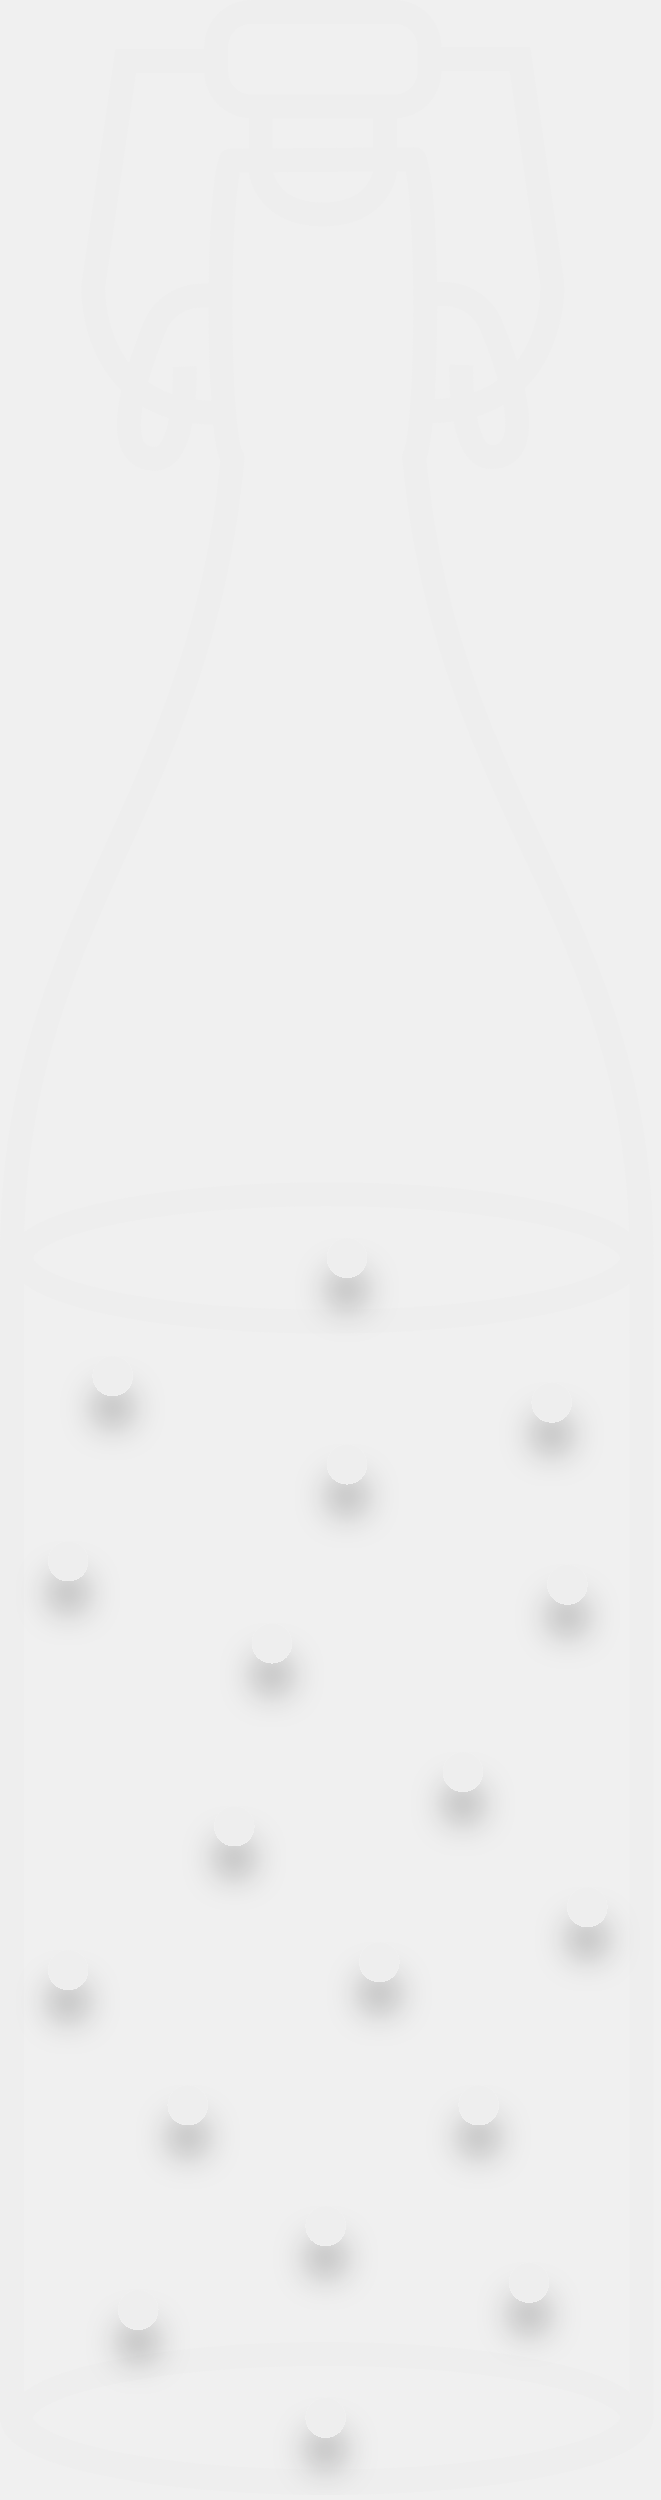
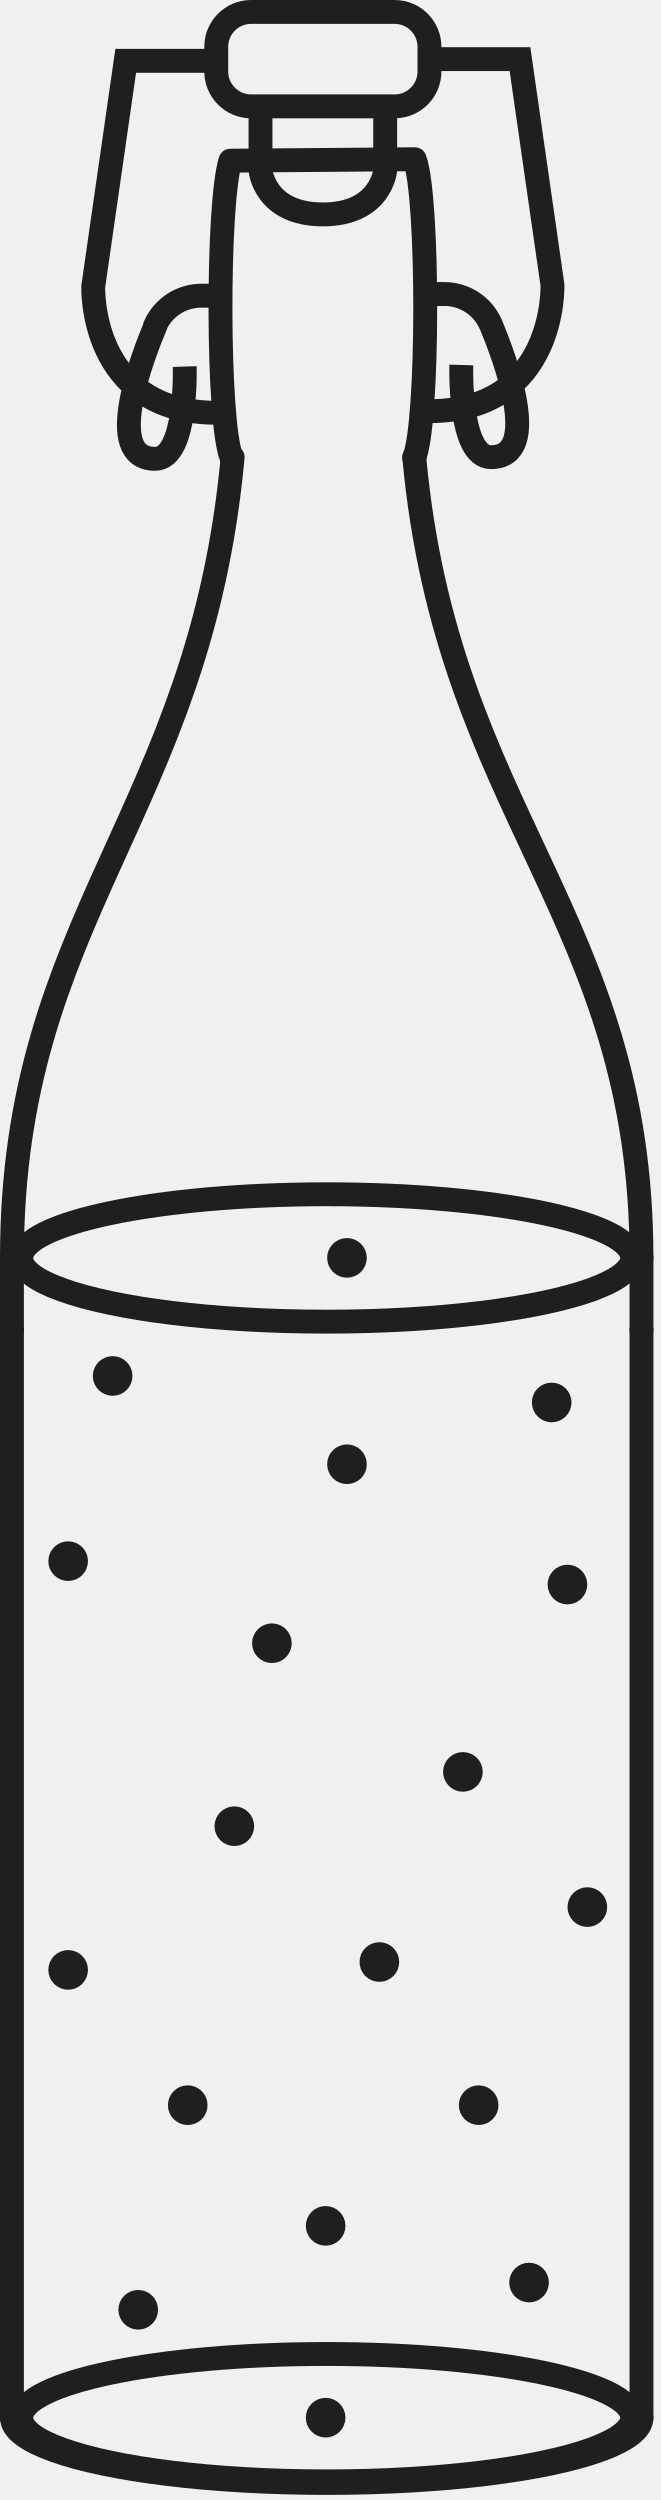
<svg xmlns="http://www.w3.org/2000/svg" width="83" height="314" viewBox="0 0 83 314" fill="none">
  <g clip-path="url(#clip0_67_53)">
-     <path d="M1.5 167.08V157.99" stroke="#EEEEEE" stroke-width="3" stroke-linecap="round" stroke-linejoin="round" />
-     <path d="M1.5 303.66V167.08" stroke="#EEEEEE" stroke-width="3" stroke-linecap="round" stroke-linejoin="round" />
-     <path d="M1.5 158C1.5 115.11 25.11 102.22 29.22 57.43" stroke="#EEEEEE" stroke-width="3" stroke-linecap="round" stroke-linejoin="round" />
-     <path d="M80.57 167.08V157.99" stroke="#EEEEEE" stroke-width="3" stroke-linecap="round" stroke-linejoin="round" />
-     <path d="M80.57 303.66V167.08" stroke="#EEEEEE" stroke-width="3" stroke-linecap="round" stroke-linejoin="round" />
-     <path d="M80.57 158C80.57 115.11 56.14 102.22 52.03 57.43" stroke="#EEEEEE" stroke-width="3" stroke-linecap="round" stroke-linejoin="round" />
-     <path d="M80.57 303.66C80.57 305.16 78.64 306.55 75.27 307.76C68.43 310.21 55.66 311.86 41.03 311.86C26.4 311.86 13.64 310.21 6.8 307.76C3.43 306.55 1.5 305.16 1.5 303.66" stroke="#EEEEEE" stroke-width="3" stroke-linecap="round" stroke-linejoin="round" />
-     <path d="M29.07 57.42C27.28 53.17 27.23 25.59 28.94 20.18L52.09 20C53.87 24.8 53.85 53.16 52.03 57.47" stroke="#EEEEEE" stroke-width="3" stroke-linecap="round" stroke-linejoin="round" />
-     <path d="M49.56 1.5H31.54C29.121 1.5 27.16 3.461 27.16 5.88V8.98C27.16 11.399 29.121 13.36 31.54 13.36H49.56C51.979 13.36 53.94 11.399 53.94 8.98V5.88C53.94 3.461 51.979 1.5 49.56 1.5Z" stroke="#EEEEEE" stroke-width="3" stroke-miterlimit="10" />
-     <path d="M32.72 13.36V21.39" stroke="#EEEEEE" stroke-width="3" stroke-miterlimit="10" />
-     <path d="M32.72 21.39C32.72 21.39 33.21 26.93 40.55 26.93C47.89 26.93 48.38 21.39 48.38 21.39V13.39" stroke="#EEEEEE" stroke-width="3" stroke-miterlimit="10" />
-     <path d="M79.4 158C79.4 159.46 77.53 160.81 74.25 162C67.62 164.38 55.25 166 41.03 166C26.81 166 14.45 164.4 7.81 162C4.54 160.83 2.67 159.48 2.67 158C2.67 153.61 19.84 150 41.03 150C62.22 150 79.4 153.6 79.4 158Z" stroke="#EEEEEE" stroke-width="3" stroke-miterlimit="10" />
-     <path d="M79.4 303.66C79.4 305.11 77.53 306.47 74.25 307.66C67.62 310.04 55.25 311.66 41.03 311.66C26.81 311.66 14.45 310.06 7.81 307.66C4.54 306.49 2.67 305.13 2.67 303.66C2.67 299.26 19.84 295.66 41.03 295.66C62.22 295.66 79.4 299.26 79.4 303.66Z" stroke="#EEEEEE" stroke-width="3" stroke-miterlimit="10" />
-     <g filter="url(#filter0_d_67_53)">
-       <path d="M60.12 265.4C60.667 265.4 61.11 264.957 61.11 264.41C61.11 263.863 60.667 263.42 60.12 263.42C59.573 263.42 59.13 263.863 59.13 264.41C59.13 264.957 59.573 265.4 60.12 265.4Z" fill="#EEEEEE" />
-       <path d="M60.12 265.4C60.667 265.4 61.11 264.957 61.11 264.41C61.11 263.863 60.667 263.42 60.12 263.42C59.573 263.42 59.13 263.863 59.13 264.41C59.13 264.957 59.573 265.4 60.12 265.4Z" stroke="#EEEEEE" stroke-width="3" stroke-miterlimit="10" />
-     </g>
-     <g filter="url(#filter1_d_67_53)">
-       <path d="M29.43 230.36C29.977 230.36 30.42 229.917 30.42 229.37C30.42 228.823 29.977 228.38 29.43 228.38C28.883 228.38 28.44 228.823 28.44 229.37C28.44 229.917 28.883 230.36 29.43 230.36Z" fill="#EEEEEE" />
-       <path d="M29.43 230.36C29.977 230.36 30.42 229.917 30.42 229.37C30.42 228.823 29.977 228.38 29.43 228.38C28.883 228.38 28.44 228.823 28.44 229.37C28.44 229.917 28.883 230.36 29.43 230.36Z" stroke="#EEEEEE" stroke-width="3" stroke-miterlimit="10" />
-     </g>
-     <g filter="url(#filter2_d_67_53)">
-       <path d="M8.56 248.41C9.107 248.41 9.55 247.967 9.55 247.42C9.55 246.873 9.107 246.43 8.56 246.43C8.013 246.43 7.57 246.873 7.57 247.42C7.57 247.967 8.013 248.41 8.56 248.41Z" fill="#EEEEEE" />
-       <path d="M8.56 248.41C9.107 248.41 9.55 247.967 9.55 247.42C9.55 246.873 9.107 246.43 8.56 246.43C8.013 246.43 7.57 246.873 7.57 247.42C7.57 247.967 8.013 248.41 8.56 248.41Z" stroke="#EEEEEE" stroke-width="3" stroke-miterlimit="10" />
-     </g>
-     <g filter="url(#filter3_d_67_53)">
-       <path d="M8.56 197.07C9.107 197.07 9.55 196.627 9.55 196.08C9.55 195.533 9.107 195.09 8.56 195.09C8.013 195.09 7.57 195.533 7.57 196.08C7.57 196.627 8.013 197.07 8.56 197.07Z" fill="#EEEEEE" />
-       <path d="M8.56 197.07C9.107 197.07 9.55 196.627 9.55 196.08C9.55 195.533 9.107 195.09 8.56 195.09C8.013 195.09 7.57 195.533 7.57 196.08C7.57 196.627 8.013 197.07 8.56 197.07Z" stroke="#EEEEEE" stroke-width="3" stroke-miterlimit="10" />
-     </g>
-     <g filter="url(#filter4_d_67_53)">
-       <path d="M43.58 184.9C44.127 184.9 44.57 184.457 44.57 183.91C44.57 183.363 44.127 182.92 43.58 182.92C43.033 182.92 42.59 183.363 42.59 183.91C42.59 184.457 43.033 184.9 43.58 184.9Z" fill="#EEEEEE" />
-       <path d="M43.58 184.9C44.127 184.9 44.57 184.457 44.57 183.91C44.57 183.363 44.127 182.92 43.58 182.92C43.033 182.92 42.59 183.363 42.59 183.91C42.59 184.457 43.033 184.9 43.58 184.9Z" stroke="#EEEEEE" stroke-width="3" stroke-miterlimit="10" />
-     </g>
-     <g filter="url(#filter5_d_67_53)">
-       <path d="M34.15 207.38C34.697 207.38 35.14 206.937 35.14 206.39C35.14 205.843 34.697 205.4 34.15 205.4C33.603 205.4 33.16 205.843 33.16 206.39C33.16 206.937 33.603 207.38 34.15 207.38Z" fill="#EEEEEE" />
-       <path d="M34.15 207.38C34.697 207.38 35.14 206.937 35.14 206.39C35.14 205.843 34.697 205.4 34.15 205.4C33.603 205.4 33.16 205.843 33.16 206.39C33.16 206.937 33.603 207.38 34.15 207.38Z" stroke="#EEEEEE" stroke-width="3" stroke-miterlimit="10" />
-     </g>
-     <g filter="url(#filter6_d_67_53)">
-       <path d="M71.27 200.01C71.817 200.01 72.26 199.567 72.26 199.02C72.26 198.473 71.817 198.03 71.27 198.03C70.723 198.03 70.28 198.473 70.28 199.02C70.28 199.567 70.723 200.01 71.27 200.01Z" fill="#EEEEEE" />
-       <path d="M71.27 200.01C71.817 200.01 72.26 199.567 72.26 199.02C72.26 198.473 71.817 198.03 71.27 198.03C70.723 198.03 70.28 198.473 70.28 199.02C70.28 199.567 70.723 200.01 71.27 200.01Z" stroke="#EEEEEE" stroke-width="3" stroke-miterlimit="10" />
-     </g>
-     <g filter="url(#filter7_d_67_53)">
-       <path d="M14.15 173.81C14.697 173.81 15.14 173.367 15.14 172.82C15.14 172.273 14.697 171.83 14.15 171.83C13.603 171.83 13.16 172.273 13.16 172.82C13.16 173.367 13.603 173.81 14.15 173.81Z" fill="#EEEEEE" />
-       <path d="M14.15 173.81C14.697 173.81 15.14 173.367 15.14 172.82C15.14 172.273 14.697 171.83 14.15 171.83C13.603 171.83 13.16 172.273 13.16 172.82C13.16 173.367 13.603 173.81 14.15 173.81Z" stroke="#EEEEEE" stroke-width="3" stroke-miterlimit="10" />
-     </g>
-     <g filter="url(#filter8_d_67_53)">
-       <path d="M69.29 177.14C69.837 177.14 70.28 176.697 70.28 176.15C70.28 175.603 69.837 175.16 69.29 175.16C68.743 175.16 68.3 175.603 68.3 176.15C68.3 176.697 68.743 177.14 69.29 177.14Z" fill="#EEEEEE" />
-       <path d="M69.29 177.14C69.837 177.14 70.28 176.697 70.28 176.15C70.28 175.603 69.837 175.16 69.29 175.16C68.743 175.16 68.3 175.603 68.3 176.15C68.3 176.697 68.743 177.14 69.29 177.14Z" stroke="#EEEEEE" stroke-width="3" stroke-miterlimit="10" />
-     </g>
-     <g filter="url(#filter9_d_67_53)">
-       <path d="M43.58 158.98C44.127 158.98 44.57 158.537 44.57 157.99C44.57 157.443 44.127 157 43.58 157C43.033 157 42.59 157.443 42.59 157.99C42.59 158.537 43.033 158.98 43.58 158.98Z" fill="#EEEEEE" />
-       <path d="M43.58 158.98C44.127 158.98 44.57 158.537 44.57 157.99C44.57 157.443 44.127 157 43.58 157C43.033 157 42.59 157.443 42.59 157.99C42.59 158.537 43.033 158.98 43.58 158.98Z" stroke="#EEEEEE" stroke-width="3" stroke-miterlimit="10" />
-     </g>
-     <g filter="url(#filter10_d_67_53)">
-       <path d="M58.14 223.54C58.687 223.54 59.13 223.097 59.13 222.55C59.13 222.003 58.687 221.56 58.14 221.56C57.593 221.56 57.15 222.003 57.15 222.55C57.15 223.097 57.593 223.54 58.14 223.54Z" fill="#EEEEEE" />
-       <path d="M58.14 223.54C58.687 223.54 59.13 223.097 59.13 222.55C59.13 222.003 58.687 221.56 58.14 221.56C57.593 221.56 57.15 222.003 57.15 222.55C57.15 223.097 57.593 223.54 58.14 223.54Z" stroke="#EEEEEE" stroke-width="3" stroke-miterlimit="10" />
-     </g>
-     <g filter="url(#filter11_d_67_53)">
-       <path d="M73.77 240.52C74.317 240.52 74.76 240.077 74.76 239.53C74.76 238.983 74.317 238.54 73.77 238.54C73.223 238.54 72.78 238.983 72.78 239.53C72.78 240.077 73.223 240.52 73.77 240.52Z" fill="#EEEEEE" />
-       <path d="M73.77 240.52C74.317 240.52 74.76 240.077 74.76 239.53C74.76 238.983 74.317 238.54 73.77 238.54C73.223 238.54 72.78 238.983 72.78 239.53C72.78 240.077 73.223 240.52 73.77 240.52Z" stroke="#EEEEEE" stroke-width="3" stroke-miterlimit="10" />
-     </g>
-     <g filter="url(#filter12_d_67_53)">
-       <path d="M47.65 247.42C48.197 247.42 48.64 246.977 48.64 246.43C48.64 245.883 48.197 245.44 47.65 245.44C47.103 245.44 46.66 245.883 46.66 246.43C46.66 246.977 47.103 247.42 47.65 247.42Z" fill="#EEEEEE" />
-       <path d="M47.65 247.42C48.197 247.42 48.64 246.977 48.64 246.43C48.64 245.883 48.197 245.44 47.65 245.44C47.103 245.44 46.66 245.883 46.66 246.43C46.66 246.977 47.103 247.42 47.65 247.42Z" stroke="#EEEEEE" stroke-width="3" stroke-miterlimit="10" />
-     </g>
-     <g filter="url(#filter13_d_67_53)">
-       <path d="M23.58 265.4C24.127 265.4 24.57 264.957 24.57 264.41C24.57 263.863 24.127 263.42 23.58 263.42C23.033 263.42 22.59 263.863 22.59 264.41C22.59 264.957 23.033 265.4 23.58 265.4Z" fill="#EEEEEE" />
-       <path d="M23.58 265.4C24.127 265.4 24.57 264.957 24.57 264.41C24.57 263.863 24.127 263.42 23.58 263.42C23.033 263.42 22.59 263.863 22.59 264.41C22.59 264.957 23.033 265.4 23.58 265.4Z" stroke="#EEEEEE" stroke-width="3" stroke-miterlimit="10" />
-     </g>
-     <g filter="url(#filter14_d_67_53)">
-       <path d="M40.9 280.56C41.447 280.56 41.89 280.117 41.89 279.57C41.89 279.023 41.447 278.58 40.9 278.58C40.353 278.58 39.91 279.023 39.91 279.57C39.91 280.117 40.353 280.56 40.9 280.56Z" fill="#EEEEEE" />
-       <path d="M40.9 280.56C41.447 280.56 41.89 280.117 41.89 279.57C41.89 279.023 41.447 278.58 40.9 278.58C40.353 278.58 39.91 279.023 39.91 279.57C39.91 280.117 40.353 280.56 40.9 280.56Z" stroke="#EEEEEE" stroke-width="3" stroke-miterlimit="10" />
-     </g>
-     <g filter="url(#filter15_d_67_53)">
-       <path d="M17.36 291.1C17.907 291.1 18.35 290.657 18.35 290.11C18.35 289.563 17.907 289.12 17.36 289.12C16.813 289.12 16.37 289.563 16.37 290.11C16.37 290.657 16.813 291.1 17.36 291.1Z" fill="#EEEEEE" />
-       <path d="M17.36 291.1C17.907 291.1 18.35 290.657 18.35 290.11C18.35 289.563 17.907 289.12 17.36 289.12C16.813 289.12 16.37 289.563 16.37 290.11C16.37 290.657 16.813 291.1 17.36 291.1Z" stroke="#EEEEEE" stroke-width="3" stroke-miterlimit="10" />
-     </g>
-     <g filter="url(#filter16_d_67_53)">
-       <path d="M40.9 304.65C41.447 304.65 41.89 304.207 41.89 303.66C41.89 303.113 41.447 302.67 40.9 302.67C40.353 302.67 39.91 303.113 39.91 303.66C39.91 304.207 40.353 304.65 40.9 304.65Z" fill="#EEEEEE" />
-       <path d="M40.9 304.65C41.447 304.65 41.89 304.207 41.89 303.66C41.89 303.113 41.447 302.67 40.9 302.67C40.353 302.67 39.91 303.113 39.91 303.66C39.91 304.207 40.353 304.65 40.9 304.65Z" stroke="#EEEEEE" stroke-width="3" stroke-miterlimit="10" />
-     </g>
-     <g filter="url(#filter17_d_67_53)">
-       <path d="M66.45 287.68C66.997 287.68 67.44 287.237 67.44 286.69C67.44 286.143 66.997 285.7 66.45 285.7C65.903 285.7 65.46 286.143 65.46 286.69C65.46 287.237 65.903 287.68 66.45 287.68Z" fill="#EEEEEE" />
-       <path d="M66.45 287.68C66.997 287.68 67.44 287.237 67.44 286.69C67.44 286.143 66.997 285.7 66.45 285.7C65.903 285.7 65.46 286.143 65.46 286.69C65.46 287.237 65.903 287.68 66.45 287.68Z" stroke="#EEEEEE" stroke-width="3" stroke-miterlimit="10" />
-     </g>
-     <path d="M53.94 7.43H65.31L69.39 35.8C69.39 35.8 69.92 51.64 53.94 51.64" stroke="#EEEEEE" stroke-width="3" stroke-miterlimit="10" />
-     <path d="M53.41 36.93H55.74C56.981 36.916 58.199 37.266 59.244 37.935C60.289 38.605 61.115 39.566 61.62 40.7C61.635 40.734 61.651 40.768 61.67 40.8C63.22 44.55 68.23 57.42 61.67 57.42C57.57 57.42 57.94 45.84 57.94 45.84" stroke="#EEEEEE" stroke-width="3" stroke-miterlimit="10" />
-     <path d="M27.16 7.64H15.79L11.71 36C11.71 36 11.18 51.84 27.16 51.84" stroke="#EEEEEE" stroke-width="3" stroke-miterlimit="10" />
-     <path d="M27.69 37.14H25.36C24.119 37.125 22.9 37.474 21.855 38.144C20.81 38.814 19.984 39.776 19.48 40.91C19.476 40.943 19.476 40.977 19.48 41.01C17.93 44.75 12.92 57.63 19.48 57.63C23.57 57.63 23.2 46.04 23.2 46.04" stroke="#EEEEEE" stroke-width="3" stroke-miterlimit="10" />
+     <path d="M1.5 167.08V157.99" stroke="#1F1F1F" stroke-width="3" stroke-linecap="round" stroke-linejoin="round" />
+     <path d="M1.5 303.66V167.08" stroke="#1F1F1F" stroke-width="3" stroke-linecap="round" stroke-linejoin="round" />
+     <path d="M1.5 158C1.5 115.11 25.11 102.22 29.22 57.43" stroke="#1F1F1F" stroke-width="3" stroke-linecap="round" stroke-linejoin="round" />
+     <path d="M80.57 167.08V157.99" stroke="#1F1F1F" stroke-width="3" stroke-linecap="round" stroke-linejoin="round" />
+     <path d="M80.57 303.66V167.08" stroke="#1F1F1F" stroke-width="3" stroke-linecap="round" stroke-linejoin="round" />
+     <path d="M80.57 158C80.57 115.11 56.14 102.22 52.03 57.43" stroke="#1F1F1F" stroke-width="3" stroke-linecap="round" stroke-linejoin="round" />
+     <path d="M80.57 303.66C80.57 305.16 78.64 306.55 75.27 307.76C68.43 310.21 55.66 311.86 41.03 311.86C26.4 311.86 13.64 310.21 6.8 307.76C3.43 306.55 1.5 305.16 1.5 303.66" stroke="#1F1F1F" stroke-width="3" stroke-linecap="round" stroke-linejoin="round" />
+     <path d="M29.07 57.42C27.28 53.17 27.23 25.59 28.94 20.18L52.09 20C53.87 24.8 53.85 53.16 52.03 57.47" stroke="#1F1F1F" stroke-width="3" stroke-linecap="round" stroke-linejoin="round" />
+     <path d="M49.56 1.5H31.54C29.121 1.5 27.16 3.461 27.16 5.88V8.98C27.16 11.399 29.121 13.36 31.54 13.36H49.56C51.979 13.36 53.94 11.399 53.94 8.98V5.88C53.94 3.461 51.979 1.5 49.56 1.5Z" stroke="#1F1F1F" stroke-width="3" stroke-miterlimit="10" />
+     <path d="M32.72 13.36V21.39" stroke="#1F1F1F" stroke-width="3" stroke-miterlimit="10" />
+     <path d="M32.72 21.39C32.72 21.39 33.21 26.93 40.55 26.93C47.89 26.93 48.38 21.39 48.38 21.39V13.39" stroke="#1F1F1F" stroke-width="3" stroke-miterlimit="10" />
+     <path d="M79.4 158C79.4 159.46 77.53 160.81 74.25 162C67.62 164.38 55.25 166 41.03 166C26.81 166 14.45 164.4 7.81 162C4.54 160.83 2.67 159.48 2.67 158C2.67 153.61 19.84 150 41.03 150C62.22 150 79.4 153.6 79.4 158Z" stroke="#1F1F1F" stroke-width="3" stroke-miterlimit="10" />
+     <path d="M79.4 303.66C79.4 305.11 77.53 306.47 74.25 307.66C67.62 310.04 55.25 311.66 41.03 311.66C26.81 311.66 14.45 310.06 7.81 307.66C4.54 306.49 2.67 305.13 2.67 303.66C2.67 299.26 19.84 295.66 41.03 295.66C62.22 295.66 79.4 299.26 79.4 303.66Z" stroke="#1F1F1F" stroke-width="3" stroke-miterlimit="10" />
+     <path d="M60.12 265.4C60.667 265.4 61.11 264.957 61.11 264.41C61.11 263.863 60.667 263.42 60.12 263.42C59.573 263.42 59.13 263.863 59.13 264.41C59.13 264.957 59.573 265.4 60.12 265.4Z" fill="#1F1F1F" stroke="#1F1F1F" stroke-width="3" stroke-miterlimit="10" />
+     <path d="M29.43 230.36C29.977 230.36 30.42 229.917 30.42 229.37C30.42 228.823 29.977 228.38 29.43 228.38C28.883 228.38 28.44 228.823 28.44 229.37C28.44 229.917 28.883 230.36 29.43 230.36Z" fill="#1F1F1F" stroke="#1F1F1F" stroke-width="3" stroke-miterlimit="10" />
+     <path d="M8.56 248.41C9.107 248.41 9.55 247.967 9.55 247.42C9.55 246.873 9.107 246.43 8.56 246.43C8.013 246.43 7.57 246.873 7.57 247.42C7.57 247.967 8.013 248.41 8.56 248.41Z" fill="#1F1F1F" stroke="#1F1F1F" stroke-width="3" stroke-miterlimit="10" />
+     <path d="M8.56 197.07C9.107 197.07 9.55 196.627 9.55 196.08C9.55 195.533 9.107 195.09 8.56 195.09C8.013 195.09 7.57 195.533 7.57 196.08C7.57 196.627 8.013 197.07 8.56 197.07Z" fill="#1F1F1F" stroke="#1F1F1F" stroke-width="3" stroke-miterlimit="10" />
+     <path d="M43.58 184.9C44.127 184.9 44.57 184.457 44.57 183.91C44.57 183.363 44.127 182.92 43.58 182.92C43.033 182.92 42.59 183.363 42.59 183.91C42.59 184.457 43.033 184.9 43.58 184.9Z" fill="#1F1F1F" stroke="#1F1F1F" stroke-width="3" stroke-miterlimit="10" />
+     <path d="M34.15 207.38C34.697 207.38 35.14 206.937 35.14 206.39C35.14 205.843 34.697 205.4 34.15 205.4C33.603 205.4 33.16 205.843 33.16 206.39C33.16 206.937 33.603 207.38 34.15 207.38Z" fill="#1F1F1F" stroke="#1F1F1F" stroke-width="3" stroke-miterlimit="10" />
+     <path d="M71.27 200.01C71.817 200.01 72.26 199.567 72.26 199.02C72.26 198.473 71.817 198.03 71.27 198.03C70.723 198.03 70.28 198.473 70.28 199.02C70.28 199.567 70.723 200.01 71.27 200.01Z" fill="#1F1F1F" stroke="#1F1F1F" stroke-width="3" stroke-miterlimit="10" />
+     <path d="M14.15 173.81C14.697 173.81 15.14 173.367 15.14 172.82C15.14 172.273 14.697 171.83 14.15 171.83C13.603 171.83 13.16 172.273 13.16 172.82C13.16 173.367 13.603 173.81 14.15 173.81Z" fill="#1F1F1F" stroke="#1F1F1F" stroke-width="3" stroke-miterlimit="10" />
+     <path d="M69.29 177.14C69.837 177.14 70.28 176.697 70.28 176.15C70.28 175.603 69.837 175.16 69.29 175.16C68.743 175.16 68.3 175.603 68.3 176.15C68.3 176.697 68.743 177.14 69.29 177.14Z" fill="#1F1F1F" stroke="#1F1F1F" stroke-width="3" stroke-miterlimit="10" />
+     <path d="M43.58 158.98C44.127 158.98 44.57 158.537 44.57 157.99C44.57 157.443 44.127 157 43.58 157C43.033 157 42.59 157.443 42.59 157.99C42.59 158.537 43.033 158.98 43.58 158.98Z" fill="#1F1F1F" stroke="#1F1F1F" stroke-width="3" stroke-miterlimit="10" />
+     <path d="M58.14 223.54C58.687 223.54 59.13 223.097 59.13 222.55C59.13 222.003 58.687 221.56 58.14 221.56C57.593 221.56 57.15 222.003 57.15 222.55C57.15 223.097 57.593 223.54 58.14 223.54Z" fill="#1F1F1F" stroke="#1F1F1F" stroke-width="3" stroke-miterlimit="10" />
+     <path d="M73.77 240.52C74.317 240.52 74.76 240.077 74.76 239.53C74.76 238.983 74.317 238.54 73.77 238.54C73.223 238.54 72.78 238.983 72.78 239.53C72.78 240.077 73.223 240.52 73.77 240.52Z" fill="#1F1F1F" stroke="#1F1F1F" stroke-width="3" stroke-miterlimit="10" />
+     <path d="M47.65 247.42C48.197 247.42 48.64 246.977 48.64 246.43C48.64 245.883 48.197 245.44 47.65 245.44C47.103 245.44 46.66 245.883 46.66 246.43C46.66 246.977 47.103 247.42 47.65 247.42Z" fill="#1F1F1F" stroke="#1F1F1F" stroke-width="3" stroke-miterlimit="10" />
+     <path d="M23.58 265.4C24.127 265.4 24.57 264.957 24.57 264.41C24.57 263.863 24.127 263.42 23.58 263.42C23.033 263.42 22.59 263.863 22.59 264.41C22.59 264.957 23.033 265.4 23.58 265.4Z" fill="#1F1F1F" stroke="#1F1F1F" stroke-width="3" stroke-miterlimit="10" />
+     <path d="M40.9 280.56C41.447 280.56 41.89 280.117 41.89 279.57C41.89 279.023 41.447 278.58 40.9 278.58C40.353 278.58 39.91 279.023 39.91 279.57C39.91 280.117 40.353 280.56 40.9 280.56Z" fill="#1F1F1F" stroke="#1F1F1F" stroke-width="3" stroke-miterlimit="10" />
+     <path d="M17.36 291.1C17.907 291.1 18.35 290.657 18.35 290.11C18.35 289.563 17.907 289.12 17.36 289.12C16.813 289.12 16.37 289.563 16.37 290.11C16.37 290.657 16.813 291.1 17.36 291.1Z" fill="#1F1F1F" stroke="#1F1F1F" stroke-width="3" stroke-miterlimit="10" />
+     <path d="M40.9 304.65C41.447 304.65 41.89 304.207 41.89 303.66C41.89 303.113 41.447 302.67 40.9 302.67C40.353 302.67 39.91 303.113 39.91 303.66C39.91 304.207 40.353 304.65 40.9 304.65Z" fill="#1F1F1F" stroke="#1F1F1F" stroke-width="3" stroke-miterlimit="10" />
+     <path d="M66.45 287.68C66.997 287.68 67.44 287.237 67.44 286.69C67.44 286.143 66.997 285.7 66.45 285.7C65.903 285.7 65.46 286.143 65.46 286.69C65.46 287.237 65.903 287.68 66.45 287.68Z" fill="#1F1F1F" stroke="#1F1F1F" stroke-width="3" stroke-miterlimit="10" />
+     <path d="M53.94 7.43H65.31L69.39 35.8C69.39 35.8 69.92 51.64 53.94 51.64" stroke="#1F1F1F" stroke-width="3" stroke-miterlimit="10" />
+     <path d="M53.41 36.93H55.74C56.981 36.916 58.199 37.266 59.244 37.935C60.289 38.605 61.115 39.566 61.62 40.7C61.635 40.734 61.651 40.768 61.67 40.8C63.22 44.55 68.23 57.42 61.67 57.42C57.57 57.42 57.94 45.84 57.94 45.84" stroke="#1F1F1F" stroke-width="3" stroke-miterlimit="10" />
+     <path d="M27.16 7.64H15.79L11.71 36C11.71 36 11.18 51.84 27.16 51.84" stroke="#1F1F1F" stroke-width="3" stroke-miterlimit="10" />
+     <path d="M27.69 37.14H25.36C24.119 37.125 22.9 37.474 21.855 38.144C20.81 38.814 19.984 39.776 19.48 40.91C19.476 40.943 19.476 40.977 19.48 41.01C17.93 44.75 12.92 57.63 19.48 57.63C23.57 57.63 23.2 46.04 23.2 46.04" stroke="#1F1F1F" stroke-width="3" stroke-miterlimit="10" />
  </g>
  <defs>
-     <filter id="filter0_d_67_53" x="53.63" y="261.92" width="12.98" height="12.98" filterUnits="userSpaceOnUse" color-interpolation-filters="sRGB">
-       <feFlood flood-opacity="0" result="BackgroundImageFix" />
-       <feColorMatrix in="SourceAlpha" type="matrix" values="0 0 0 0 0 0 0 0 0 0 0 0 0 0 0 0 0 0 127 0" result="hardAlpha" />
-       <feOffset dy="4" />
-       <feGaussianBlur stdDeviation="2" />
-       <feComposite in2="hardAlpha" operator="out" />
-       <feColorMatrix type="matrix" values="0 0 0 0 0 0 0 0 0 0 0 0 0 0 0 0 0 0 0.25 0" />
-       <feBlend mode="normal" in2="BackgroundImageFix" result="effect1_dropShadow_67_53" />
-       <feBlend mode="normal" in="SourceGraphic" in2="effect1_dropShadow_67_53" result="shape" />
-     </filter>
-     <filter id="filter1_d_67_53" x="22.94" y="226.88" width="12.98" height="12.98" filterUnits="userSpaceOnUse" color-interpolation-filters="sRGB">
-       <feFlood flood-opacity="0" result="BackgroundImageFix" />
-       <feColorMatrix in="SourceAlpha" type="matrix" values="0 0 0 0 0 0 0 0 0 0 0 0 0 0 0 0 0 0 127 0" result="hardAlpha" />
-       <feOffset dy="4" />
-       <feGaussianBlur stdDeviation="2" />
-       <feComposite in2="hardAlpha" operator="out" />
-       <feColorMatrix type="matrix" values="0 0 0 0 0 0 0 0 0 0 0 0 0 0 0 0 0 0 0.25 0" />
-       <feBlend mode="normal" in2="BackgroundImageFix" result="effect1_dropShadow_67_53" />
-       <feBlend mode="normal" in="SourceGraphic" in2="effect1_dropShadow_67_53" result="shape" />
-     </filter>
-     <filter id="filter2_d_67_53" x="2.07" y="244.93" width="12.98" height="12.98" filterUnits="userSpaceOnUse" color-interpolation-filters="sRGB">
-       <feFlood flood-opacity="0" result="BackgroundImageFix" />
-       <feColorMatrix in="SourceAlpha" type="matrix" values="0 0 0 0 0 0 0 0 0 0 0 0 0 0 0 0 0 0 127 0" result="hardAlpha" />
-       <feOffset dy="4" />
-       <feGaussianBlur stdDeviation="2" />
-       <feComposite in2="hardAlpha" operator="out" />
-       <feColorMatrix type="matrix" values="0 0 0 0 0 0 0 0 0 0 0 0 0 0 0 0 0 0 0.25 0" />
-       <feBlend mode="normal" in2="BackgroundImageFix" result="effect1_dropShadow_67_53" />
-       <feBlend mode="normal" in="SourceGraphic" in2="effect1_dropShadow_67_53" result="shape" />
-     </filter>
-     <filter id="filter3_d_67_53" x="2.07" y="193.59" width="12.98" height="12.98" filterUnits="userSpaceOnUse" color-interpolation-filters="sRGB">
-       <feFlood flood-opacity="0" result="BackgroundImageFix" />
-       <feColorMatrix in="SourceAlpha" type="matrix" values="0 0 0 0 0 0 0 0 0 0 0 0 0 0 0 0 0 0 127 0" result="hardAlpha" />
-       <feOffset dy="4" />
-       <feGaussianBlur stdDeviation="2" />
-       <feComposite in2="hardAlpha" operator="out" />
-       <feColorMatrix type="matrix" values="0 0 0 0 0 0 0 0 0 0 0 0 0 0 0 0 0 0 0.25 0" />
-       <feBlend mode="normal" in2="BackgroundImageFix" result="effect1_dropShadow_67_53" />
-       <feBlend mode="normal" in="SourceGraphic" in2="effect1_dropShadow_67_53" result="shape" />
-     </filter>
-     <filter id="filter4_d_67_53" x="37.09" y="181.42" width="12.98" height="12.98" filterUnits="userSpaceOnUse" color-interpolation-filters="sRGB">
-       <feFlood flood-opacity="0" result="BackgroundImageFix" />
-       <feColorMatrix in="SourceAlpha" type="matrix" values="0 0 0 0 0 0 0 0 0 0 0 0 0 0 0 0 0 0 127 0" result="hardAlpha" />
-       <feOffset dy="4" />
-       <feGaussianBlur stdDeviation="2" />
-       <feComposite in2="hardAlpha" operator="out" />
-       <feColorMatrix type="matrix" values="0 0 0 0 0 0 0 0 0 0 0 0 0 0 0 0 0 0 0.25 0" />
-       <feBlend mode="normal" in2="BackgroundImageFix" result="effect1_dropShadow_67_53" />
-       <feBlend mode="normal" in="SourceGraphic" in2="effect1_dropShadow_67_53" result="shape" />
-     </filter>
-     <filter id="filter5_d_67_53" x="27.66" y="203.9" width="12.98" height="12.98" filterUnits="userSpaceOnUse" color-interpolation-filters="sRGB">
-       <feFlood flood-opacity="0" result="BackgroundImageFix" />
-       <feColorMatrix in="SourceAlpha" type="matrix" values="0 0 0 0 0 0 0 0 0 0 0 0 0 0 0 0 0 0 127 0" result="hardAlpha" />
-       <feOffset dy="4" />
-       <feGaussianBlur stdDeviation="2" />
-       <feComposite in2="hardAlpha" operator="out" />
-       <feColorMatrix type="matrix" values="0 0 0 0 0 0 0 0 0 0 0 0 0 0 0 0 0 0 0.25 0" />
-       <feBlend mode="normal" in2="BackgroundImageFix" result="effect1_dropShadow_67_53" />
-       <feBlend mode="normal" in="SourceGraphic" in2="effect1_dropShadow_67_53" result="shape" />
-     </filter>
-     <filter id="filter6_d_67_53" x="64.78" y="196.53" width="12.98" height="12.98" filterUnits="userSpaceOnUse" color-interpolation-filters="sRGB">
-       <feFlood flood-opacity="0" result="BackgroundImageFix" />
-       <feColorMatrix in="SourceAlpha" type="matrix" values="0 0 0 0 0 0 0 0 0 0 0 0 0 0 0 0 0 0 127 0" result="hardAlpha" />
-       <feOffset dy="4" />
-       <feGaussianBlur stdDeviation="2" />
-       <feComposite in2="hardAlpha" operator="out" />
-       <feColorMatrix type="matrix" values="0 0 0 0 0 0 0 0 0 0 0 0 0 0 0 0 0 0 0.25 0" />
-       <feBlend mode="normal" in2="BackgroundImageFix" result="effect1_dropShadow_67_53" />
-       <feBlend mode="normal" in="SourceGraphic" in2="effect1_dropShadow_67_53" result="shape" />
-     </filter>
-     <filter id="filter7_d_67_53" x="7.66" y="170.33" width="12.98" height="12.98" filterUnits="userSpaceOnUse" color-interpolation-filters="sRGB">
-       <feFlood flood-opacity="0" result="BackgroundImageFix" />
-       <feColorMatrix in="SourceAlpha" type="matrix" values="0 0 0 0 0 0 0 0 0 0 0 0 0 0 0 0 0 0 127 0" result="hardAlpha" />
-       <feOffset dy="4" />
-       <feGaussianBlur stdDeviation="2" />
-       <feComposite in2="hardAlpha" operator="out" />
-       <feColorMatrix type="matrix" values="0 0 0 0 0 0 0 0 0 0 0 0 0 0 0 0 0 0 0.25 0" />
-       <feBlend mode="normal" in2="BackgroundImageFix" result="effect1_dropShadow_67_53" />
-       <feBlend mode="normal" in="SourceGraphic" in2="effect1_dropShadow_67_53" result="shape" />
-     </filter>
-     <filter id="filter8_d_67_53" x="62.8" y="173.66" width="12.98" height="12.98" filterUnits="userSpaceOnUse" color-interpolation-filters="sRGB">
-       <feFlood flood-opacity="0" result="BackgroundImageFix" />
-       <feColorMatrix in="SourceAlpha" type="matrix" values="0 0 0 0 0 0 0 0 0 0 0 0 0 0 0 0 0 0 127 0" result="hardAlpha" />
-       <feOffset dy="4" />
-       <feGaussianBlur stdDeviation="2" />
-       <feComposite in2="hardAlpha" operator="out" />
-       <feColorMatrix type="matrix" values="0 0 0 0 0 0 0 0 0 0 0 0 0 0 0 0 0 0 0.25 0" />
-       <feBlend mode="normal" in2="BackgroundImageFix" result="effect1_dropShadow_67_53" />
-       <feBlend mode="normal" in="SourceGraphic" in2="effect1_dropShadow_67_53" result="shape" />
-     </filter>
-     <filter id="filter9_d_67_53" x="37.09" y="155.5" width="12.98" height="12.98" filterUnits="userSpaceOnUse" color-interpolation-filters="sRGB">
-       <feFlood flood-opacity="0" result="BackgroundImageFix" />
-       <feColorMatrix in="SourceAlpha" type="matrix" values="0 0 0 0 0 0 0 0 0 0 0 0 0 0 0 0 0 0 127 0" result="hardAlpha" />
-       <feOffset dy="4" />
-       <feGaussianBlur stdDeviation="2" />
-       <feComposite in2="hardAlpha" operator="out" />
-       <feColorMatrix type="matrix" values="0 0 0 0 0 0 0 0 0 0 0 0 0 0 0 0 0 0 0.25 0" />
-       <feBlend mode="normal" in2="BackgroundImageFix" result="effect1_dropShadow_67_53" />
-       <feBlend mode="normal" in="SourceGraphic" in2="effect1_dropShadow_67_53" result="shape" />
-     </filter>
-     <filter id="filter10_d_67_53" x="51.65" y="220.06" width="12.98" height="12.98" filterUnits="userSpaceOnUse" color-interpolation-filters="sRGB">
-       <feFlood flood-opacity="0" result="BackgroundImageFix" />
-       <feColorMatrix in="SourceAlpha" type="matrix" values="0 0 0 0 0 0 0 0 0 0 0 0 0 0 0 0 0 0 127 0" result="hardAlpha" />
-       <feOffset dy="4" />
-       <feGaussianBlur stdDeviation="2" />
-       <feComposite in2="hardAlpha" operator="out" />
-       <feColorMatrix type="matrix" values="0 0 0 0 0 0 0 0 0 0 0 0 0 0 0 0 0 0 0.25 0" />
-       <feBlend mode="normal" in2="BackgroundImageFix" result="effect1_dropShadow_67_53" />
-       <feBlend mode="normal" in="SourceGraphic" in2="effect1_dropShadow_67_53" result="shape" />
-     </filter>
-     <filter id="filter11_d_67_53" x="67.28" y="237.04" width="12.98" height="12.98" filterUnits="userSpaceOnUse" color-interpolation-filters="sRGB">
-       <feFlood flood-opacity="0" result="BackgroundImageFix" />
-       <feColorMatrix in="SourceAlpha" type="matrix" values="0 0 0 0 0 0 0 0 0 0 0 0 0 0 0 0 0 0 127 0" result="hardAlpha" />
-       <feOffset dy="4" />
-       <feGaussianBlur stdDeviation="2" />
-       <feComposite in2="hardAlpha" operator="out" />
-       <feColorMatrix type="matrix" values="0 0 0 0 0 0 0 0 0 0 0 0 0 0 0 0 0 0 0.25 0" />
-       <feBlend mode="normal" in2="BackgroundImageFix" result="effect1_dropShadow_67_53" />
-       <feBlend mode="normal" in="SourceGraphic" in2="effect1_dropShadow_67_53" result="shape" />
-     </filter>
-     <filter id="filter12_d_67_53" x="41.16" y="243.94" width="12.98" height="12.98" filterUnits="userSpaceOnUse" color-interpolation-filters="sRGB">
-       <feFlood flood-opacity="0" result="BackgroundImageFix" />
-       <feColorMatrix in="SourceAlpha" type="matrix" values="0 0 0 0 0 0 0 0 0 0 0 0 0 0 0 0 0 0 127 0" result="hardAlpha" />
-       <feOffset dy="4" />
-       <feGaussianBlur stdDeviation="2" />
-       <feComposite in2="hardAlpha" operator="out" />
-       <feColorMatrix type="matrix" values="0 0 0 0 0 0 0 0 0 0 0 0 0 0 0 0 0 0 0.25 0" />
-       <feBlend mode="normal" in2="BackgroundImageFix" result="effect1_dropShadow_67_53" />
-       <feBlend mode="normal" in="SourceGraphic" in2="effect1_dropShadow_67_53" result="shape" />
-     </filter>
-     <filter id="filter13_d_67_53" x="17.09" y="261.92" width="12.98" height="12.98" filterUnits="userSpaceOnUse" color-interpolation-filters="sRGB">
-       <feFlood flood-opacity="0" result="BackgroundImageFix" />
-       <feColorMatrix in="SourceAlpha" type="matrix" values="0 0 0 0 0 0 0 0 0 0 0 0 0 0 0 0 0 0 127 0" result="hardAlpha" />
-       <feOffset dy="4" />
-       <feGaussianBlur stdDeviation="2" />
-       <feComposite in2="hardAlpha" operator="out" />
-       <feColorMatrix type="matrix" values="0 0 0 0 0 0 0 0 0 0 0 0 0 0 0 0 0 0 0.25 0" />
-       <feBlend mode="normal" in2="BackgroundImageFix" result="effect1_dropShadow_67_53" />
-       <feBlend mode="normal" in="SourceGraphic" in2="effect1_dropShadow_67_53" result="shape" />
-     </filter>
-     <filter id="filter14_d_67_53" x="34.41" y="277.08" width="12.98" height="12.98" filterUnits="userSpaceOnUse" color-interpolation-filters="sRGB">
-       <feFlood flood-opacity="0" result="BackgroundImageFix" />
-       <feColorMatrix in="SourceAlpha" type="matrix" values="0 0 0 0 0 0 0 0 0 0 0 0 0 0 0 0 0 0 127 0" result="hardAlpha" />
-       <feOffset dy="4" />
-       <feGaussianBlur stdDeviation="2" />
-       <feComposite in2="hardAlpha" operator="out" />
-       <feColorMatrix type="matrix" values="0 0 0 0 0 0 0 0 0 0 0 0 0 0 0 0 0 0 0.25 0" />
-       <feBlend mode="normal" in2="BackgroundImageFix" result="effect1_dropShadow_67_53" />
-       <feBlend mode="normal" in="SourceGraphic" in2="effect1_dropShadow_67_53" result="shape" />
-     </filter>
-     <filter id="filter15_d_67_53" x="10.87" y="287.62" width="12.98" height="12.98" filterUnits="userSpaceOnUse" color-interpolation-filters="sRGB">
-       <feFlood flood-opacity="0" result="BackgroundImageFix" />
-       <feColorMatrix in="SourceAlpha" type="matrix" values="0 0 0 0 0 0 0 0 0 0 0 0 0 0 0 0 0 0 127 0" result="hardAlpha" />
-       <feOffset dy="4" />
-       <feGaussianBlur stdDeviation="2" />
-       <feComposite in2="hardAlpha" operator="out" />
-       <feColorMatrix type="matrix" values="0 0 0 0 0 0 0 0 0 0 0 0 0 0 0 0 0 0 0.25 0" />
-       <feBlend mode="normal" in2="BackgroundImageFix" result="effect1_dropShadow_67_53" />
-       <feBlend mode="normal" in="SourceGraphic" in2="effect1_dropShadow_67_53" result="shape" />
-     </filter>
-     <filter id="filter16_d_67_53" x="34.41" y="301.17" width="12.98" height="12.98" filterUnits="userSpaceOnUse" color-interpolation-filters="sRGB">
-       <feFlood flood-opacity="0" result="BackgroundImageFix" />
-       <feColorMatrix in="SourceAlpha" type="matrix" values="0 0 0 0 0 0 0 0 0 0 0 0 0 0 0 0 0 0 127 0" result="hardAlpha" />
-       <feOffset dy="4" />
-       <feGaussianBlur stdDeviation="2" />
-       <feComposite in2="hardAlpha" operator="out" />
-       <feColorMatrix type="matrix" values="0 0 0 0 0 0 0 0 0 0 0 0 0 0 0 0 0 0 0.25 0" />
-       <feBlend mode="normal" in2="BackgroundImageFix" result="effect1_dropShadow_67_53" />
-       <feBlend mode="normal" in="SourceGraphic" in2="effect1_dropShadow_67_53" result="shape" />
-     </filter>
-     <filter id="filter17_d_67_53" x="59.96" y="284.2" width="12.98" height="12.98" filterUnits="userSpaceOnUse" color-interpolation-filters="sRGB">
-       <feFlood flood-opacity="0" result="BackgroundImageFix" />
-       <feColorMatrix in="SourceAlpha" type="matrix" values="0 0 0 0 0 0 0 0 0 0 0 0 0 0 0 0 0 0 127 0" result="hardAlpha" />
-       <feOffset dy="4" />
-       <feGaussianBlur stdDeviation="2" />
-       <feComposite in2="hardAlpha" operator="out" />
-       <feColorMatrix type="matrix" values="0 0 0 0 0 0 0 0 0 0 0 0 0 0 0 0 0 0 0.25 0" />
-       <feBlend mode="normal" in2="BackgroundImageFix" result="effect1_dropShadow_67_53" />
-       <feBlend mode="normal" in="SourceGraphic" in2="effect1_dropShadow_67_53" result="shape" />
-     </filter>
    <clipPath id="clip0_67_53">
      <rect width="82.07" height="313.36" fill="white" />
    </clipPath>
  </defs>
</svg>
